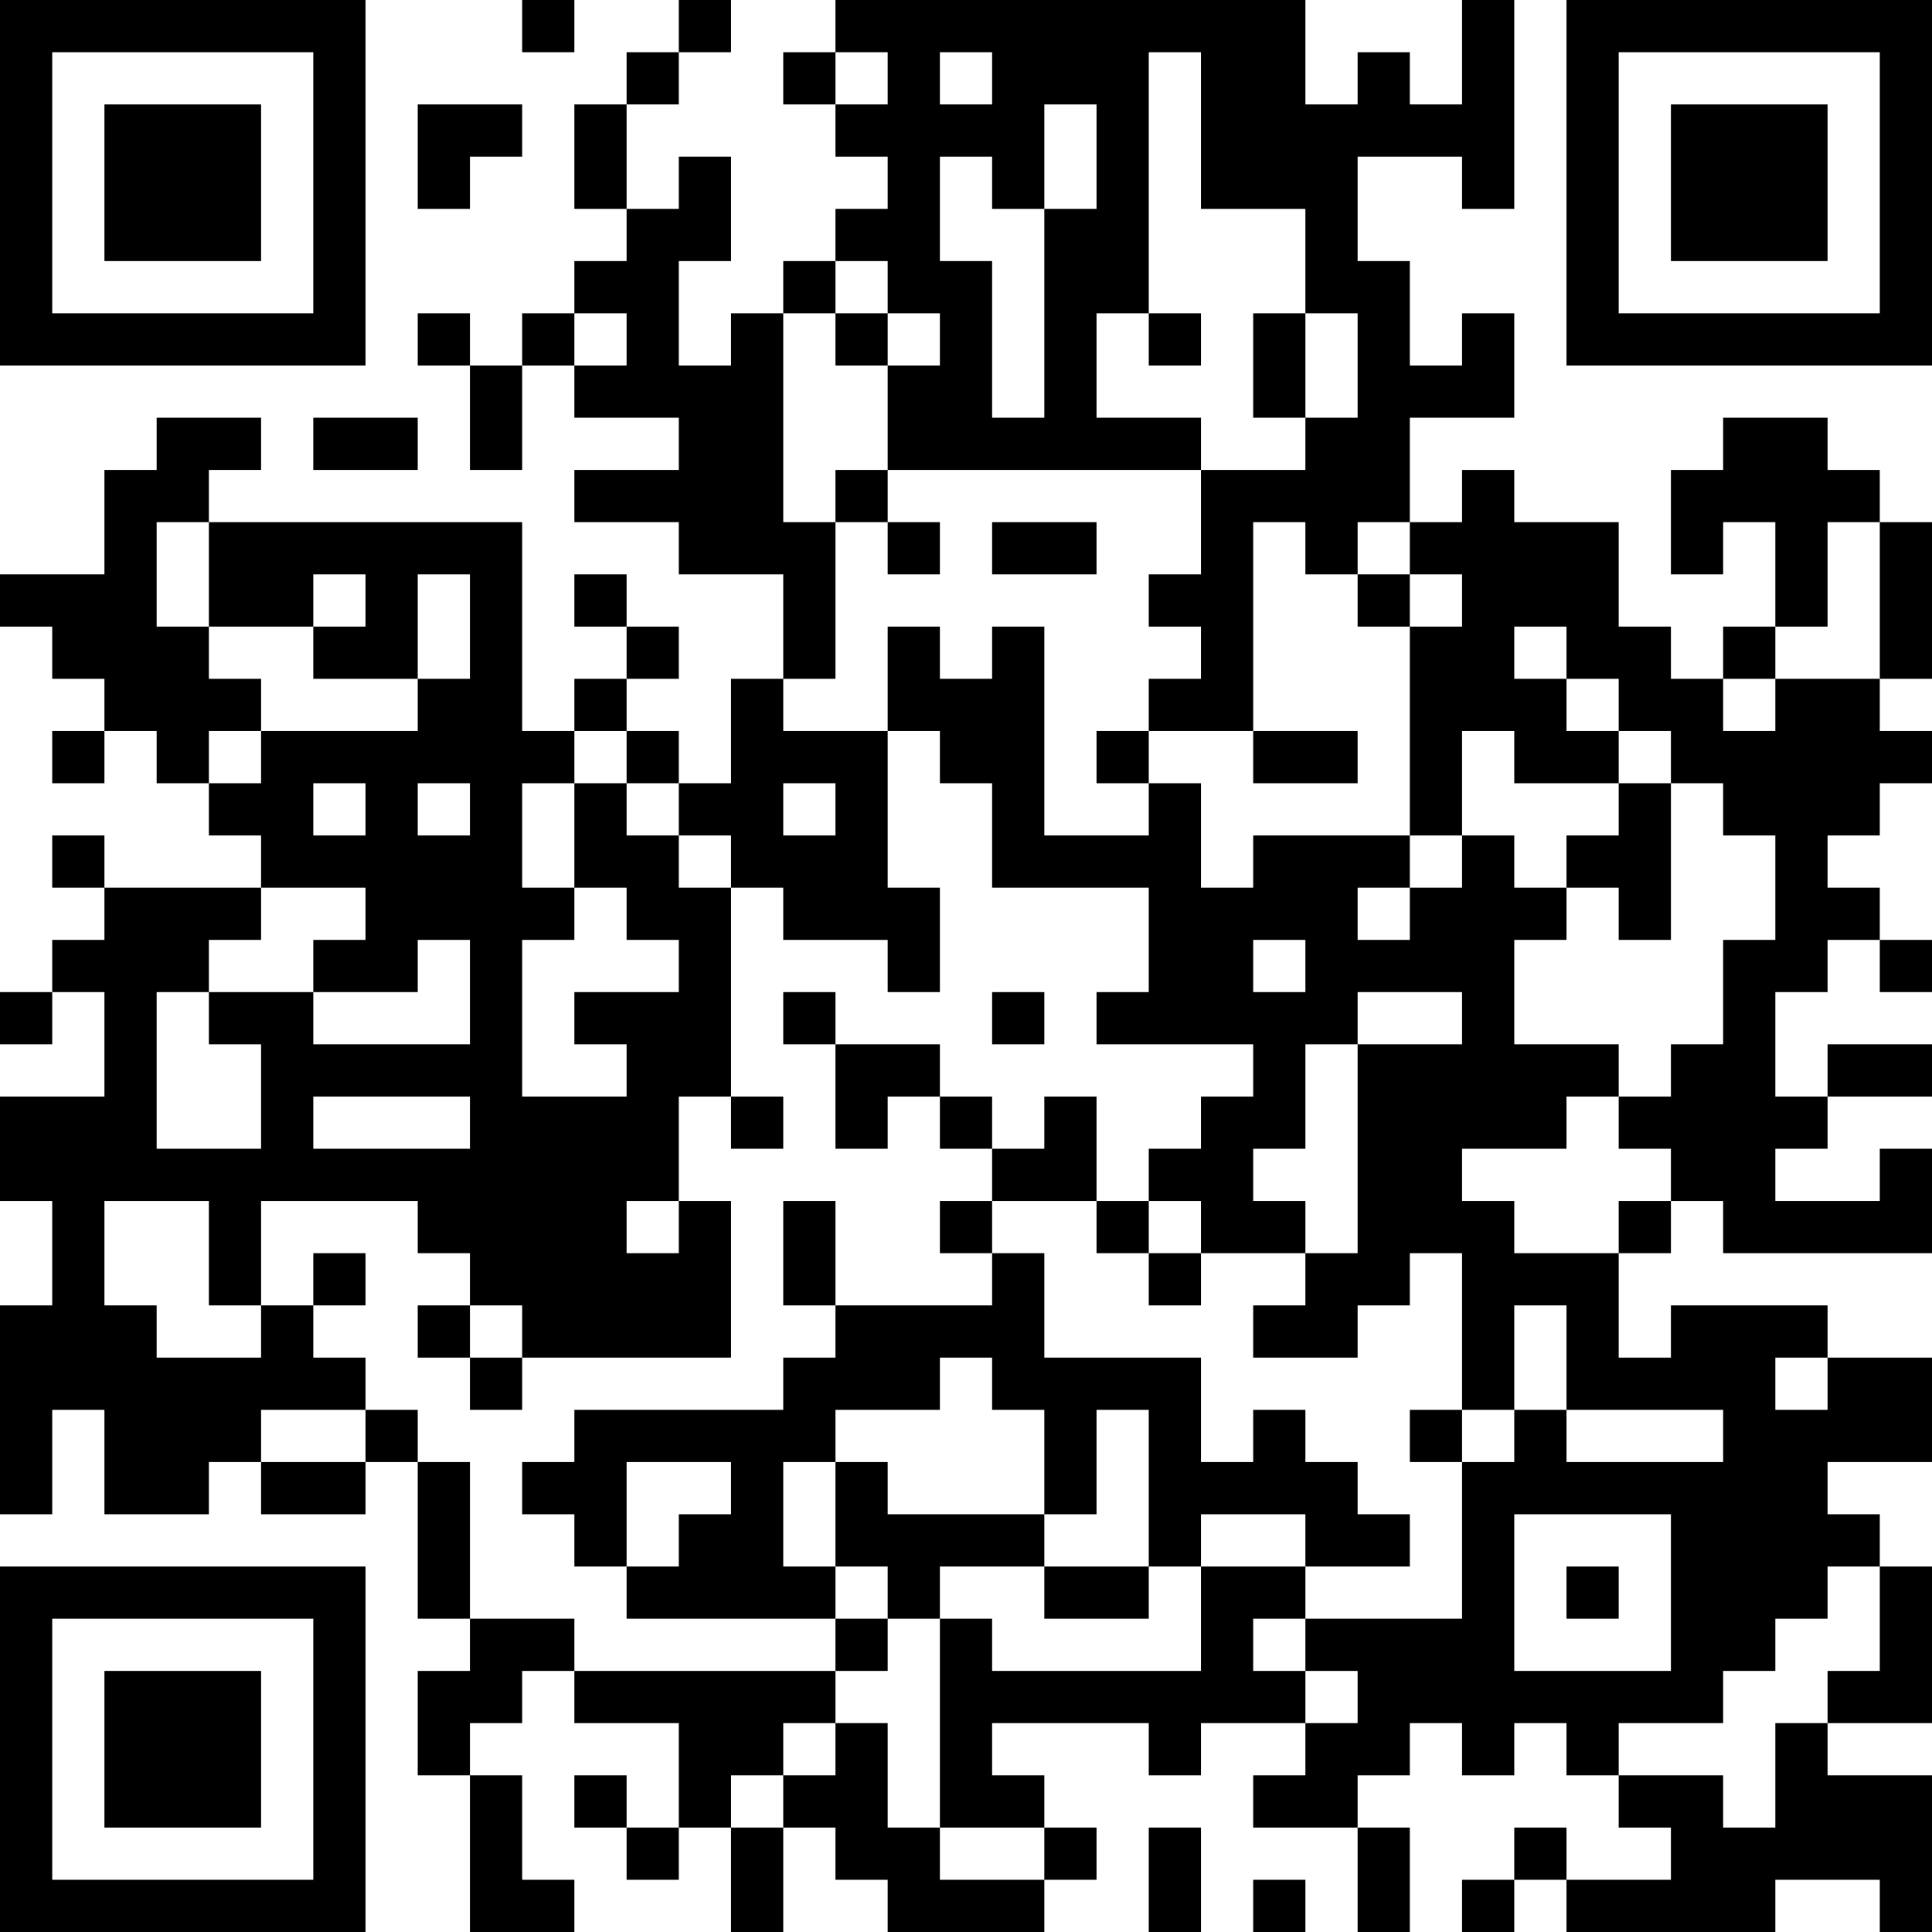
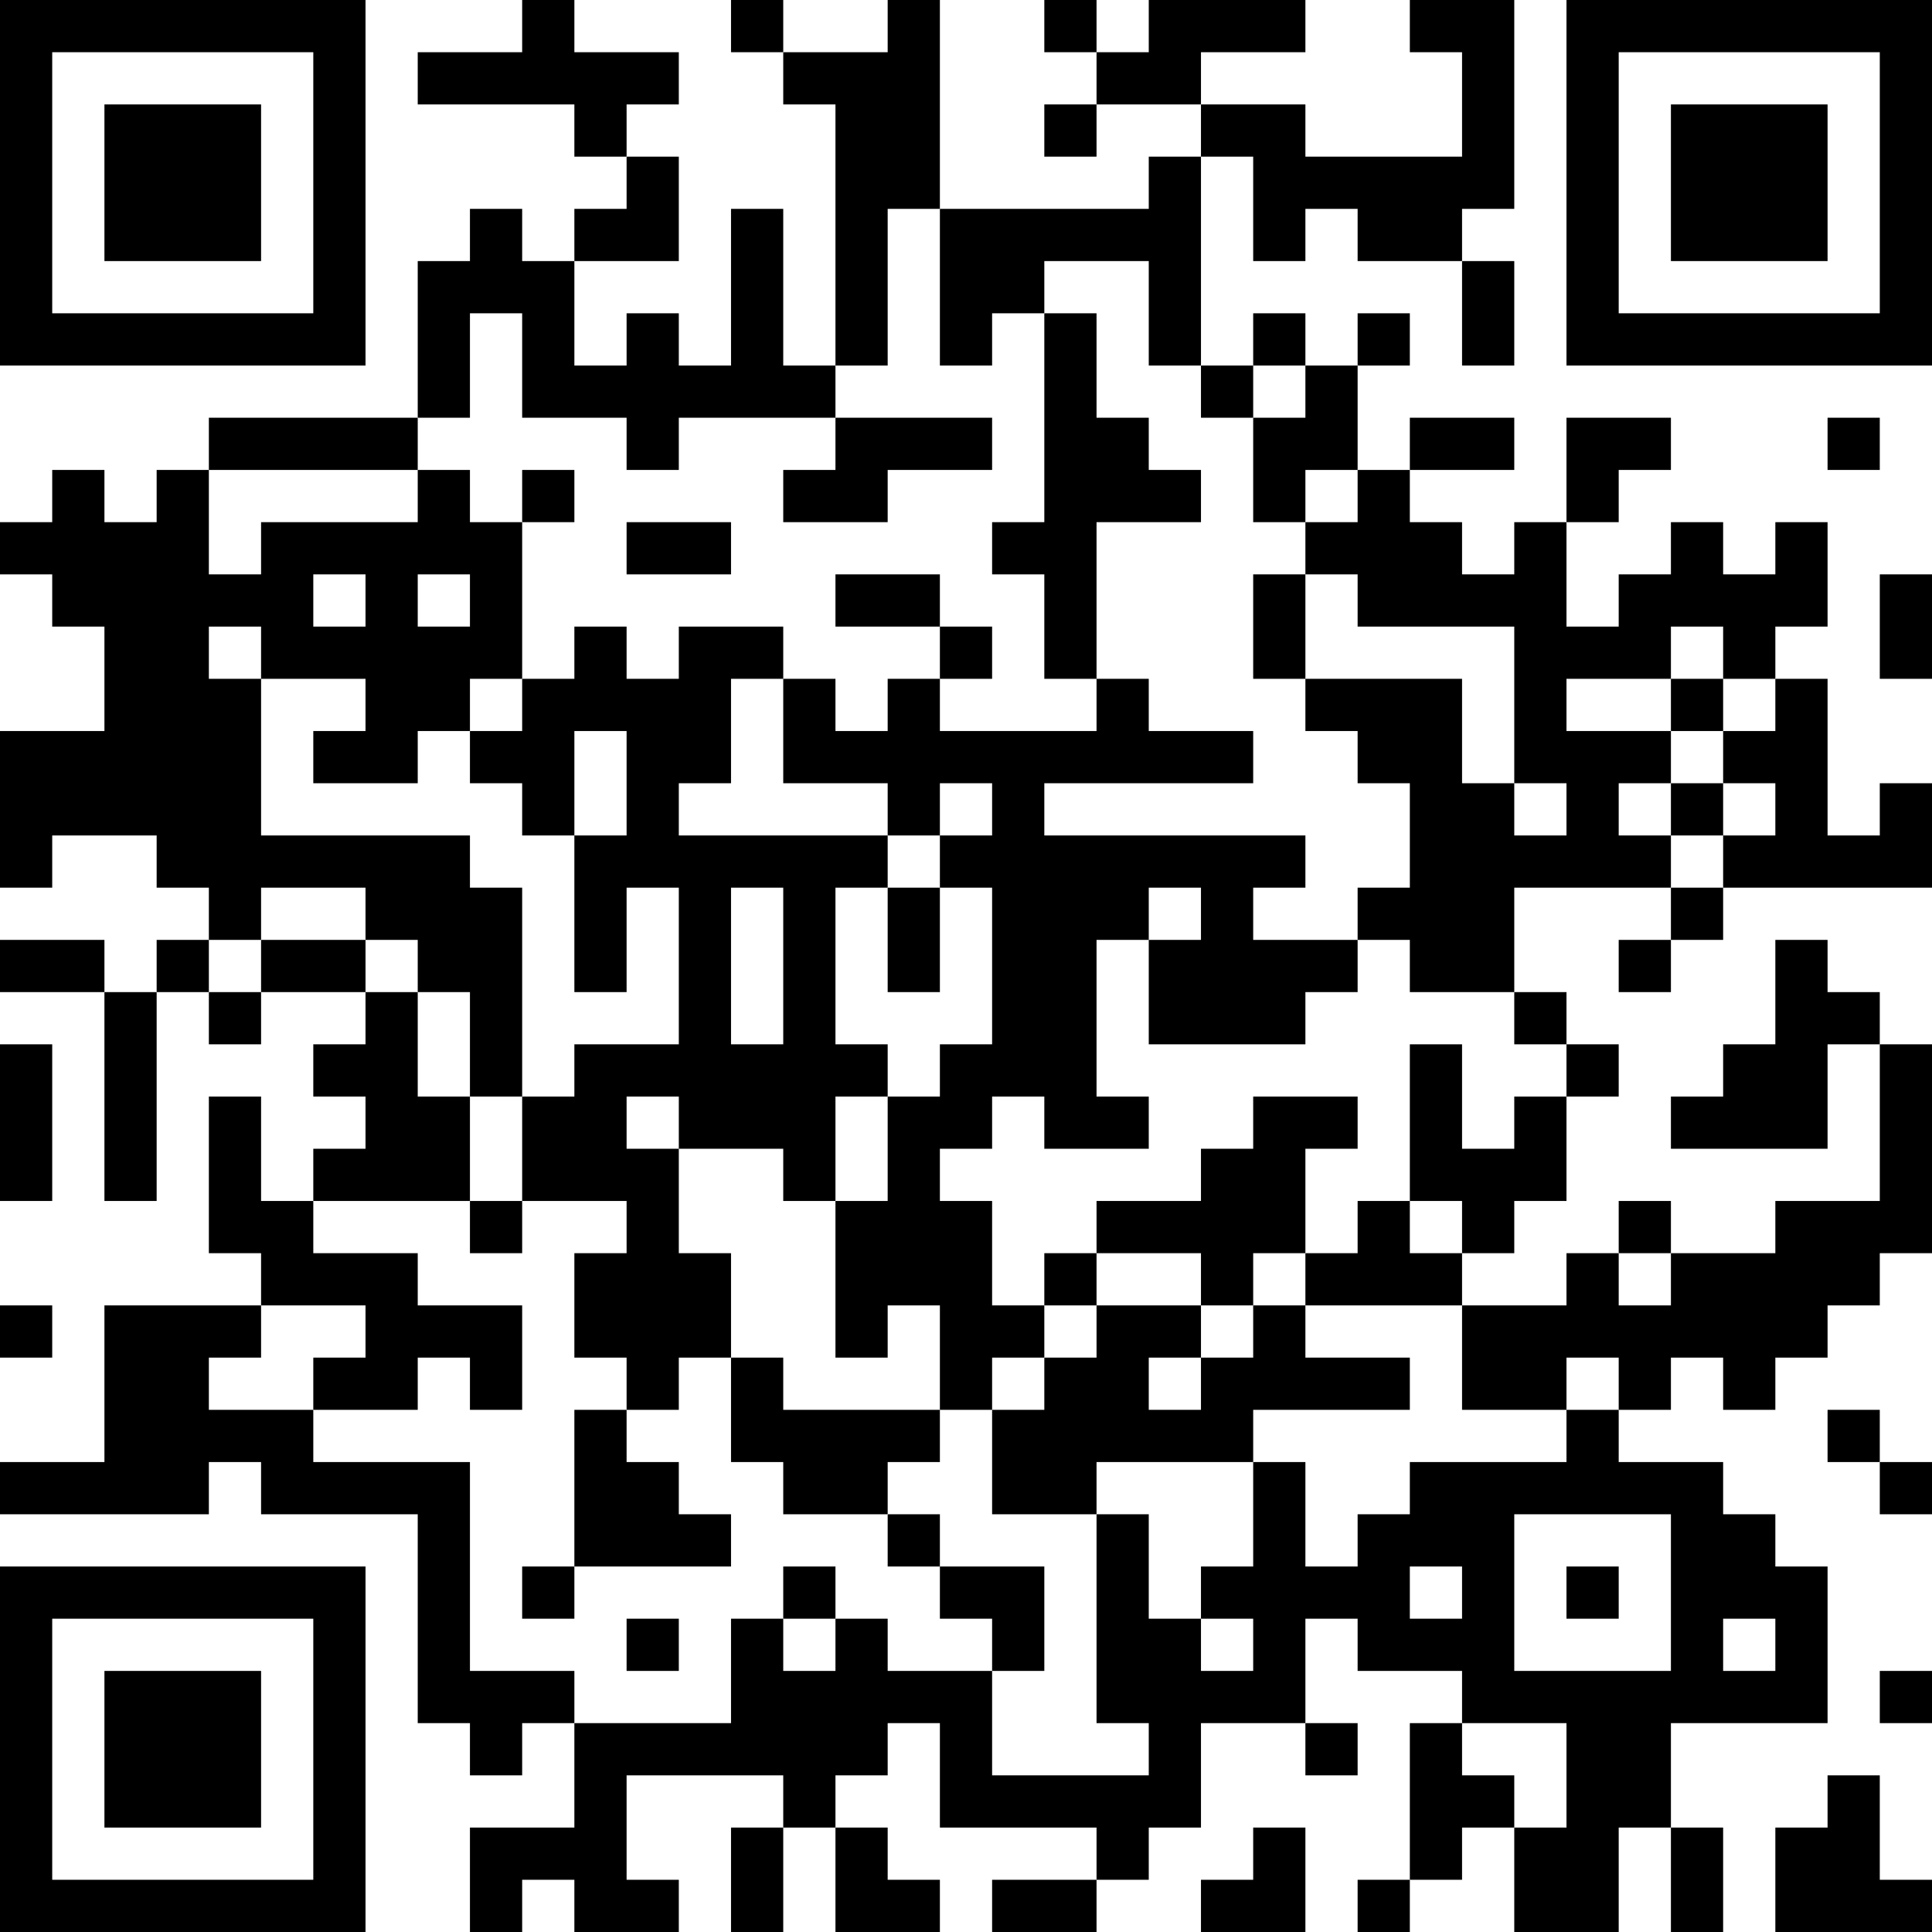
<svg xmlns="http://www.w3.org/2000/svg" width="370" height="370">
-   <path d="M0 0h70v10H0zM100 0h10v10h-10zM130 0h10v10h-10zM160 0h90v10h-90zM280 0h10v10h-10zM300 0h70v10h-70zM0 10h10v10H0zM60 10h10v10H60zM120 10h10v10h-10zM150 10h10v10h-10zM170 10h10v10h-10zM190 10h30v10h-30zM230 10h20v10h-20zM260 10h10v10h-10zM280 10h10v10h-10zM300 10h10v10h-10zM360 10h10v10h-10zM0 20h10v10H0zM20 20h30v10H20zM60 20h10v10H60zM80 20h20v10H80zM110 20h10v10h-10zM160 20h40v10h-40zM210 20h10v10h-10zM230 20h60v10h-60zM300 20h10v10h-10zM320 20h30v10h-30zM360 20h10v10h-10zM0 30h10v10H0zM20 30h30v10H20zM60 30h10v10H60zM80 30h10v10H80zM110 30h10v10h-10zM130 30h10v10h-10zM170 30h10v10h-10zM190 30h10v10h-10zM210 30h10v10h-10zM230 30h30v10h-30zM280 30h10v10h-10zM300 30h10v10h-10zM320 30h30v10h-30zM360 30h10v10h-10zM0 40h10v10H0zM20 40h30v10H20zM60 40h10v10H60zM120 40h20v10h-20zM160 40h20v10h-20zM200 40h20v10h-20zM250 40h10v10h-10zM300 40h10v10h-10zM320 40h30v10h-30zM360 40h10v10h-10zM0 50h10v10H0zM60 50h10v10H60zM110 50h20v10h-20zM150 50h10v10h-10zM170 50h20v10h-20zM200 50h20v10h-20zM250 50h20v10h-20zM300 50h10v10h-10zM360 50h10v10h-10zM0 60h70v10H0zM80 60h10v10H80zM100 60h10v10h-10zM120 60h10v10h-10zM140 60h10v10h-10zM160 60h10v10h-10zM180 60h10v10h-10zM200 60h10v10h-10zM220 60h10v10h-10zM240 60h10v10h-10zM260 60h10v10h-10zM280 60h10v10h-10zM300 60h70v10h-70zM90 70h10v10H90zM110 70h40v10h-40zM170 70h20v10h-20zM200 70h10v10h-10zM240 70h10v10h-10zM260 70h30v10h-30zM30 80h20v10H30zM60 80h20v10H60zM90 80h10v10H90zM130 80h20v10h-20zM170 80h60v10h-60zM250 80h20v10h-20zM330 80h20v10h-20zM20 90h20v10H20zM110 90h40v10h-40zM160 90h10v10h-10zM230 90h40v10h-40zM280 90h10v10h-10zM320 90h40v10h-40zM20 100h10v10H20zM40 100h60v10H40zM130 100h30v10h-30zM170 100h10v10h-10zM190 100h20v10h-20zM230 100h10v10h-10zM250 100h10v10h-10zM270 100h40v10h-40zM320 100h10v10h-10zM340 100h10v10h-10zM360 100h10v10h-10zM0 110h30v10H0zM40 110h20v10H40zM70 110h10v10H70zM90 110h10v10H90zM110 110h10v10h-10zM150 110h10v10h-10zM220 110h20v10h-20zM260 110h10v10h-10zM280 110h30v10h-30zM340 110h10v10h-10zM360 110h10v10h-10zM10 120h30v10H10zM60 120h20v10H60zM90 120h10v10H90zM120 120h10v10h-10zM150 120h10v10h-10zM170 120h10v10h-10zM190 120h10v10h-10zM230 120h10v10h-10zM270 120h20v10h-20zM300 120h20v10h-20zM330 120h10v10h-10zM360 120h10v10h-10zM20 130h30v10H20zM80 130h20v10H80zM110 130h10v10h-10zM140 130h10v10h-10zM170 130h30v10h-30zM220 130h20v10h-20zM270 130h30v10h-30zM310 130h20v10h-20zM340 130h20v10h-20zM10 140h10v10H10zM30 140h10v10H30zM50 140h60v10H50zM120 140h10v10h-10zM140 140h30v10h-30zM180 140h20v10h-20zM210 140h10v10h-10zM240 140h20v10h-20zM270 140h10v10h-10zM290 140h20v10h-20zM320 140h50v10h-50zM40 150h20v10H40zM70 150h10v10H70zM90 150h10v10H90zM110 150h10v10h-10zM130 150h20v10h-20zM160 150h10v10h-10zM190 150h10v10h-10zM220 150h10v10h-10zM270 150h10v10h-10zM310 150h10v10h-10zM330 150h30v10h-30zM10 160h10v10H10zM50 160h50v10H50zM110 160h20v10h-20zM140 160h30v10h-30zM190 160h40v10h-40zM240 160h30v10h-30zM280 160h10v10h-10zM300 160h20v10h-20zM340 160h10v10h-10zM20 170h30v10H20zM70 170h40v10H70zM120 170h20v10h-20zM150 170h30v10h-30zM220 170h40v10h-40zM270 170h30v10h-30zM310 170h10v10h-10zM340 170h20v10h-20zM10 180h30v10H10zM60 180h20v10H60zM90 180h10v10H90zM130 180h10v10h-10zM170 180h10v10h-10zM220 180h20v10h-20zM250 180h40v10h-40zM330 180h20v10h-20zM360 180h10v10h-10zM0 190h10v10H0zM20 190h10v10H20zM40 190h20v10H40zM90 190h10v10H90zM110 190h30v10h-30zM150 190h10v10h-10zM190 190h10v10h-10zM210 190h50v10h-50zM280 190h10v10h-10zM330 190h10v10h-10zM20 200h10v10H20zM50 200h50v10H50zM120 200h20v10h-20zM160 200h20v10h-20zM240 200h10v10h-10zM260 200h50v10h-50zM320 200h20v10h-20zM350 200h20v10h-20zM0 210h30v10H0zM50 210h10v10H50zM90 210h40v10H90zM140 210h10v10h-10zM160 210h10v10h-10zM180 210h10v10h-10zM200 210h10v10h-10zM230 210h20v10h-20zM260 210h40v10h-40zM310 210h40v10h-40zM0 220h130v10H0zM190 220h20v10h-20zM220 220h20v10h-20zM260 220h20v10h-20zM320 220h20v10h-20zM360 220h10v10h-10zM10 230h10v10H10zM40 230h10v10H40zM80 230h40v10H80zM130 230h10v10h-10zM150 230h10v10h-10zM180 230h10v10h-10zM210 230h10v10h-10zM230 230h20v10h-20zM260 230h30v10h-30zM310 230h10v10h-10zM330 230h40v10h-40zM10 240h10v10H10zM40 240h10v10H40zM60 240h10v10H60zM90 240h50v10H90zM150 240h10v10h-10zM190 240h10v10h-10zM220 240h10v10h-10zM250 240h20v10h-20zM280 240h30v10h-30zM0 250h30v10H0zM50 250h10v10H50zM80 250h10v10H80zM100 250h40v10h-40zM160 250h40v10h-40zM240 250h20v10h-20zM280 250h10v10h-10zM300 250h10v10h-10zM320 250h30v10h-30zM0 260h70v10H0zM90 260h10v10H90zM150 260h30v10h-30zM190 260h40v10h-40zM280 260h10v10h-10zM300 260h40v10h-40zM350 260h20v10h-20zM0 270h10v10H0zM20 270h30v10H20zM70 270h10v10H70zM110 270h50v10h-50zM200 270h10v10h-10zM220 270h10v10h-10zM240 270h10v10h-10zM270 270h10v10h-10zM290 270h10v10h-10zM330 270h40v10h-40zM0 280h10v10H0zM20 280h20v10H20zM50 280h20v10H50zM80 280h10v10H80zM100 280h20v10h-20zM140 280h10v10h-10zM160 280h10v10h-10zM200 280h10v10h-10zM220 280h40v10h-40zM280 280h70v10h-70zM80 290h10v10H80zM110 290h10v10h-10zM130 290h20v10h-20zM160 290h40v10h-40zM220 290h10v10h-10zM250 290h20v10h-20zM280 290h10v10h-10zM320 290h40v10h-40zM0 300h70v10H0zM80 300h10v10H80zM120 300h40v10h-40zM170 300h10v10h-10zM200 300h20v10h-20zM230 300h20v10h-20zM280 300h10v10h-10zM300 300h10v10h-10zM320 300h30v10h-30zM360 300h10v10h-10zM0 310h10v10H0zM60 310h10v10H60zM90 310h20v10H90zM160 310h10v10h-10zM180 310h10v10h-10zM230 310h10v10h-10zM250 310h40v10h-40zM320 310h20v10h-20zM360 310h10v10h-10zM0 320h10v10H0zM20 320h30v10H20zM60 320h10v10H60zM80 320h20v10H80zM110 320h50v10h-50zM180 320h70v10h-70zM260 320h70v10h-70zM350 320h20v10h-20zM0 330h10v10H0zM20 330h30v10H20zM60 330h10v10H60zM80 330h10v10H80zM130 330h20v10h-20zM160 330h10v10h-10zM180 330h10v10h-10zM220 330h10v10h-10zM250 330h20v10h-20zM280 330h10v10h-10zM300 330h10v10h-10zM340 330h10v10h-10zM0 340h10v10H0zM20 340h30v10H20zM60 340h10v10H60zM90 340h10v10H90zM110 340h10v10h-10zM130 340h10v10h-10zM150 340h20v10h-20zM180 340h20v10h-20zM240 340h20v10h-20zM310 340h20v10h-20zM340 340h30v10h-30zM0 350h10v10H0zM60 350h10v10H60zM90 350h10v10H90zM120 350h10v10h-10zM140 350h10v10h-10zM160 350h20v10h-20zM200 350h10v10h-10zM220 350h10v10h-10zM260 350h10v10h-10zM290 350h10v10h-10zM320 350h50v10h-50zM0 360h70v10H0zM90 360h20v10H90zM140 360h10v10h-10zM170 360h30v10h-30zM220 360h10v10h-10zM240 360h10v10h-10zM260 360h10v10h-10zM280 360h10v10h-10zM300 360h40v10h-40zM360 360h10v10h-10z" />
+   <g>
+     <rect x="140" width="10" height="10" />
+     <rect x="200" width="10" height="10" />
+     <polygon points="250,10 250,0 220,0 220,10 210,10 210,20 230,20 230,10  " />
+     <path d="M300,0v70h70V0H300z M360,60h-50V10h50V60z" />
+     <polygon points="130,20 130,10 110,10 110,0 100,0 100,10 80,10 80,20 110,20 110,30 120,30 120,20  " />
+     <rect x="20" y="20" width="30" height="30" />
+     <rect x="200" y="20" width="10" height="10" />
+     <polygon points="240,50 250,50 250,40 260,40 260,50 280,50 280,40 290,40 290,0 270,0 270,10 280,10 280,30 250,30 250,20 230,20    230,30 240,30  " />
+     <polygon points="130,30 120,30 120,40 110,40 110,50 130,50  " />
+     <rect x="320" y="20" width="30" height="30" />
+     <polygon points="180,70 190,70 190,60 200,60 200,50 220,50 220,70 230,70 230,30 220,30 220,40 180,40  " />
+     <path d="M70,0H0v70h70V0z M10,60V10h50v50H10z" />
+     <polygon points="170,40 180,40 180,0 170,0 170,10 150,10 150,20 160,20 160,70 170,70  " />
+     <rect x="240" y="60" width="10" height="10" />
+     <rect x="260" y="60" width="10" height="10" />
+     <rect x="280" y="50" width="10" height="20" />
+     <polygon points="90,60 100,60 100,80 120,80 120,90 130,90 130,80 160,80 160,70 150,70 150,40 140,40 140,70 130,70 130,60    120,60 120,70 110,70 110,50 100,50 100,40 90,40 90,50 80,50 80,80 90,80  " />
+     <rect x="230" y="70" width="10" height="10" />
+     <rect x="40" y="80" width="40" height="10" />
+     <polygon points="240,80 240,100 250,100 250,90 260,90 260,70 250,70 250,80  " />
+     <rect x="270" y="80" width="20" height="10" />
+     <rect x="350" y="80" width="10" height="10" />
+     <rect x="100" y="90" width="10" height="10" />
+     <polygon points="150,90 150,100 170,100 170,90 190,90 190,80 160,80 160,90  " />
+     <polygon points="310,90 320,90 320,80 300,80 300,100 310,100  " />
+     <rect x="120" y="100" width="20" height="10" />
+     <rect x="160" y="110" width="20" height="10" />
+     <polygon points="210,100 230,100 230,90 220,90 220,80 210,80 210,60 200,60 200,100 190,100 190,110 200,110 200,130 210,130  " />
+     <rect x="240" y="110" width="10" height="20" />
+     <rect x="360" y="110" width="10" height="20" />
+     <rect x="180" y="120" width="10" height="10" />
+     <rect x="320" y="130" width="10" height="10" />
+     <rect x="320" y="150" width="10" height="10" />
+     <polygon points="360,160 350,160 350,130 340,130 340,140 330,140 330,150 340,150 340,160 330,160 330,170 370,170 370,150    360,150  " />
+     <polygon points="310,160 310,150 320,150 320,140 300,140 300,130 320,130 320,120 330,120 330,130 340,130 340,120 350,120    350,100 340,100 340,110 330,110 330,100 320,100 320,110 310,110 310,120 300,120 300,100 290,100 290,110 280,110 280,100    270,100 270,90 260,90 260,100 250,100 250,110 260,110 260,120 290,120 290,150 300,150 300,160 290,160 290,150 280,150 280,130    250,130 250,140 260,140 260,150 270,150 270,170 260,170 260,180 270,180 270,190 290,190 290,170 320,170 320,160  " />
+     <path d="M50,170h20v10h10v10h10v20h10v-40H90v-10H50v-30H40v-10h10v10h20v10H60v10h20v-10h10v-10h10v-30H90V90H80v10H50v10H40V90   H30v10H20V90H10v10H0v10h10v10h10v20H0v30h10v-10h20v10h10v10h10V170z M90,110v10H80v-10H90z M70,110v10H60v-10H70z" />
+     <rect x="170" y="170" width="10" height="20" />
+     <polygon points="240,170 250,170 250,160 200,160 200,150 240,150 240,140 220,140 220,130 210,130 210,140 180,140 180,130    170,130 170,140 160,140 160,130 150,130 150,150 170,150 170,160 180,160 180,150 190,150 190,160 180,160 180,170 190,170    190,200 180,200 180,210 170,210 170,230 160,230 160,260 170,260 170,250 180,250 180,270 190,270 190,260 200,260 200,250    190,250 190,230 180,230 180,220 190,220 190,210 200,210 200,220 220,220 220,210 210,210 210,180 220,180 220,170 230,170    230,180 220,180 220,200 250,200 250,190 260,190 260,180 240,180  " />
+     <rect x="320" y="170" width="10" height="10" />
+     <rect y="180" width="20" height="10" />
+     <rect x="30" y="180" width="10" height="10" />
+     <rect x="50" y="180" width="20" height="10" />
+     <rect x="310" y="180" width="10" height="10" />
+     <rect x="20" y="190" width="10" height="40" />
+     <rect x="40" y="190" width="10" height="10" />
+     <rect x="290" y="190" width="10" height="10" />
+     <polygon points="350,190 350,180 340,180 340,200 330,200 330,210 320,210 320,220 350,220 350,200 360,200 360,190  " />
+     <rect x="300" y="200" width="10" height="10" />
+     <polygon points="290,220 280,220 280,200 270,200 270,230 280,230 280,240 290,240 290,230 300,230 300,210 290,210  " />
+     <rect y="200" width="10" height="30" />
+     <polygon points="90,210 80,210 80,190 70,190 70,200 60,200 60,210 70,210 70,220 60,220 60,230 90,230  " />
+     <rect x="90" y="230" width="10" height="10" />
+     <polygon points="270,230 260,230 260,240 250,240 250,250 280,250 280,240 270,240  " />
+     <rect x="310" y="230" width="10" height="10" />
+     <path d="M140,240h-10v-20h-10v-10h10v10h20v10h10v-20h10v-10h-10v-30h10v-10h-40v-10h10v-20h10v-10h-20v10h-10v-10h-10v10h-10v10   H90v10h10v10h10v-20h10v20h-10v30h10v-20h10v30h-20v10h-10v20h20v10h-10v20h10v10h10v-10h10V240z M140,170h10v30h-10V170z" />
+     <rect x="200" y="240" width="10" height="10" />
+     <polygon points="230,250 240,250 240,240 250,240 250,220 260,220 260,210 240,210 240,220 230,220 230,230 210,230 210,240    230,240  " />
+     <rect y="250" width="10" height="10" />
+     <polygon points="70,260 60,260 60,270 80,270 80,260 90,260 90,270 100,270 100,250 80,250 80,240 60,240 60,230 50,230 50,210    40,210 40,240 50,240 50,250 70,250  " />
+     <polygon points="240,260 230,260 230,270 220,270 220,260 230,260 230,250 210,250 210,260 200,260 200,270 190,270 190,290    210,290 210,280 240,280 240,270 270,270 270,260 250,260 250,250 240,250  " />
+     <polygon points="280,270 300,270 300,260 310,260 310,270 320,270 320,260 330,260 330,270 340,270 340,260 350,260 350,250    360,250 360,240 370,240 370,200 360,200 360,230 340,230 340,240 320,240 320,250 310,250 310,240 300,240 300,250 280,250  " />
+     <polygon points="110,300 140,300 140,290 130,290 130,280 120,280 120,270 110,270  " />
+     <polygon points="180,280 180,270 150,270 150,260 140,260 140,280 150,280 150,290 170,290 170,280  " />
+     <path d="M300,280h-30v10h-10v10h-10v-20h-10v20h-10v10h10v10h-10v-10h-10v-20h-10v40h10v10h-30v-20h-20v-10h-10v10h-10v-10h-10v20   h-30v20H90v20h10v-10h10v10h20v-10h-10v-20h30v10h10v-10h10v-10h10v20h30v10h10v-10h10v-20h20v-20h10v10h20v10h20v20h-10v20h20v-20   h10v-20h30v-30h-10v-10h-10v-10h-20v-10h-10V280z M270,310v-10h10v10H270z M340,320h-10v-10h10V320z M320,290v30h-30v-30H320z" />
+     <rect x="350" y="270" width="10" height="10" />
+     <rect x="360" y="280" width="10" height="10" />
+     <rect x="170" y="290" width="10" height="10" />
+     <path d="M0,370h70v-70H0V370z M60,310v50H10v-50H60z" />
+     <rect x="100" y="300" width="10" height="10" />
+     <rect x="150" y="300" width="10" height="10" />
+     <rect x="300" y="300" width="10" height="10" />
+     <rect x="120" y="310" width="10" height="10" />
+     <polygon points="200,300 180,300 180,310 190,310 190,320 200,320  " />
+     <polygon points="90,320 90,280 60,280 60,270 40,270 40,260 50,260 50,250 20,250 20,280 0,280 0,290 40,290 40,280 50,280 50,290    80,290 80,330 90,330 90,340 100,340 100,330 110,330 110,320  " />
+     <rect x="360" y="320" width="10" height="10" />
+     <rect x="250" y="330" width="10" height="10" />
+     <rect x="20" y="320" width="30" height="30" />
+     <polygon points="280,340 280,330 270,330 270,360 280,360 280,350 290,350 290,340  " />
+     <rect x="140" y="350" width="10" height="20" />
+     <polygon points="240,360 230,360 230,370 250,370 250,350 240,350  " />
+     <polygon points="360,340 350,340 350,350 340,350 340,370 370,370 370,360 360,360  " />
+     <polygon points="160,370 180,370 180,360 170,360 170,350 160,350  " />
+     <rect x="190" y="360" width="20" height="10" />
+     <rect x="260" y="360" width="10" height="10" />
+     <rect x="320" y="350" width="10" height="20" />
+   </g>
</svg>
